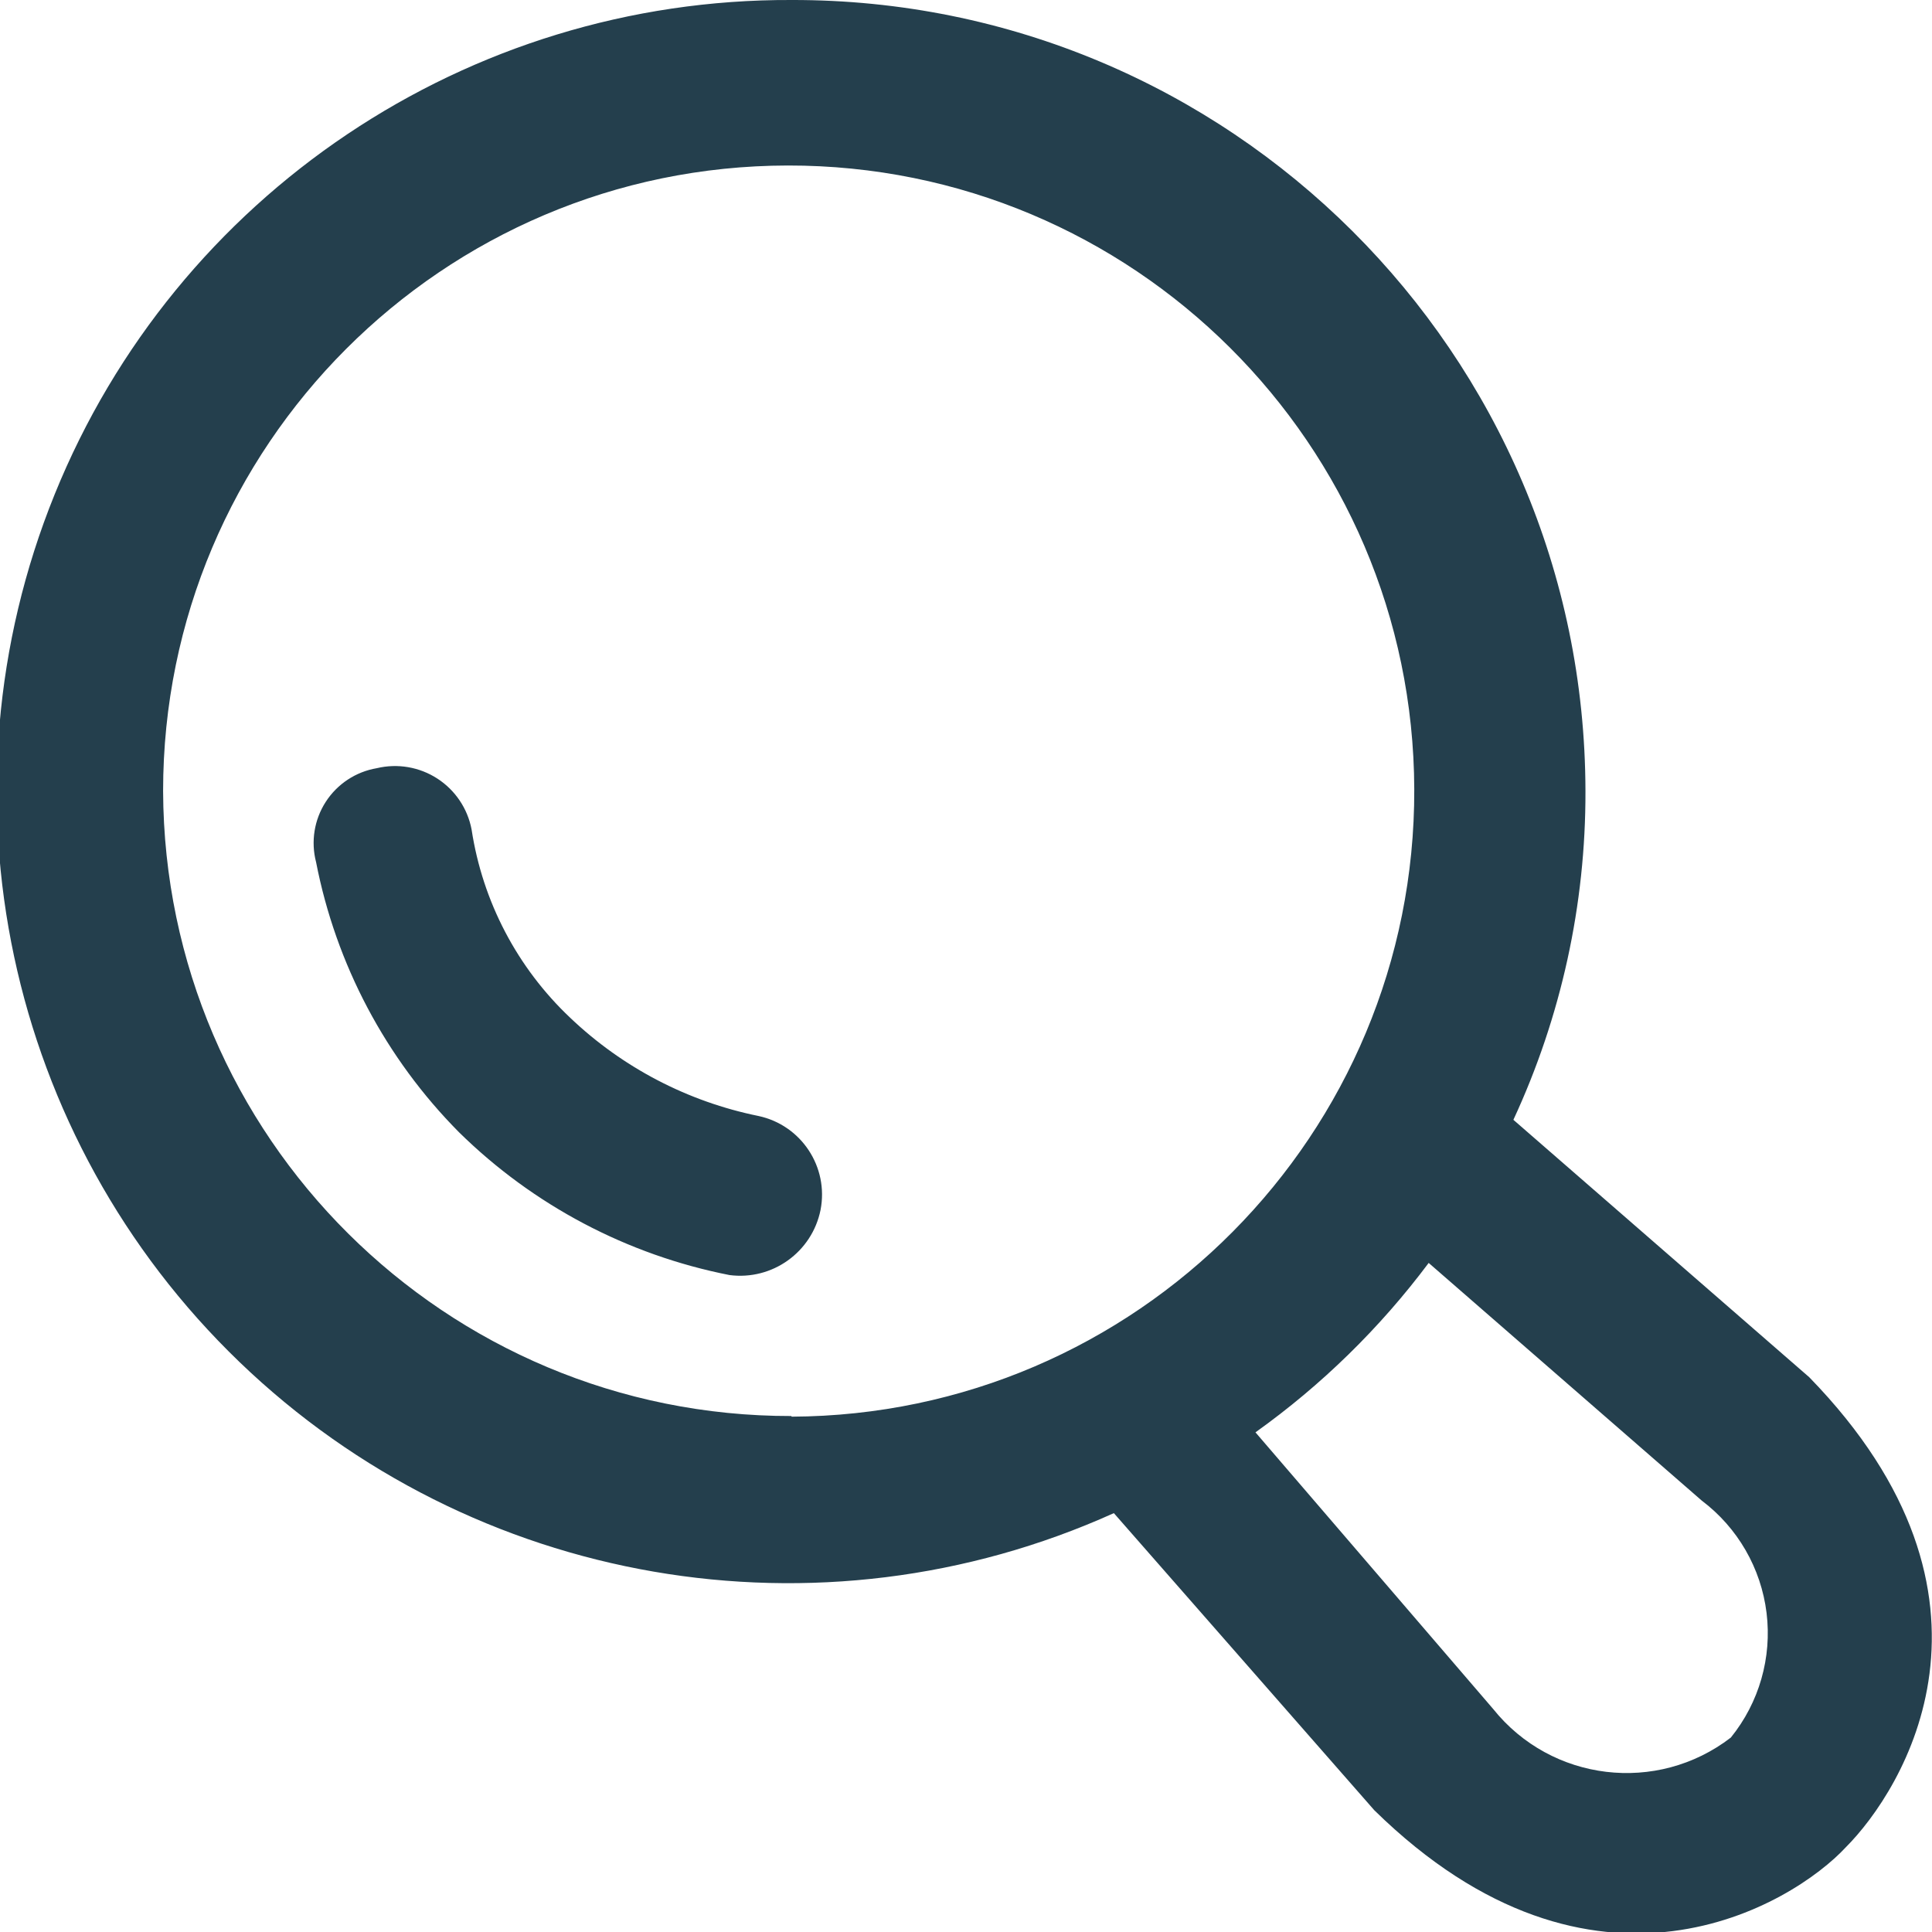
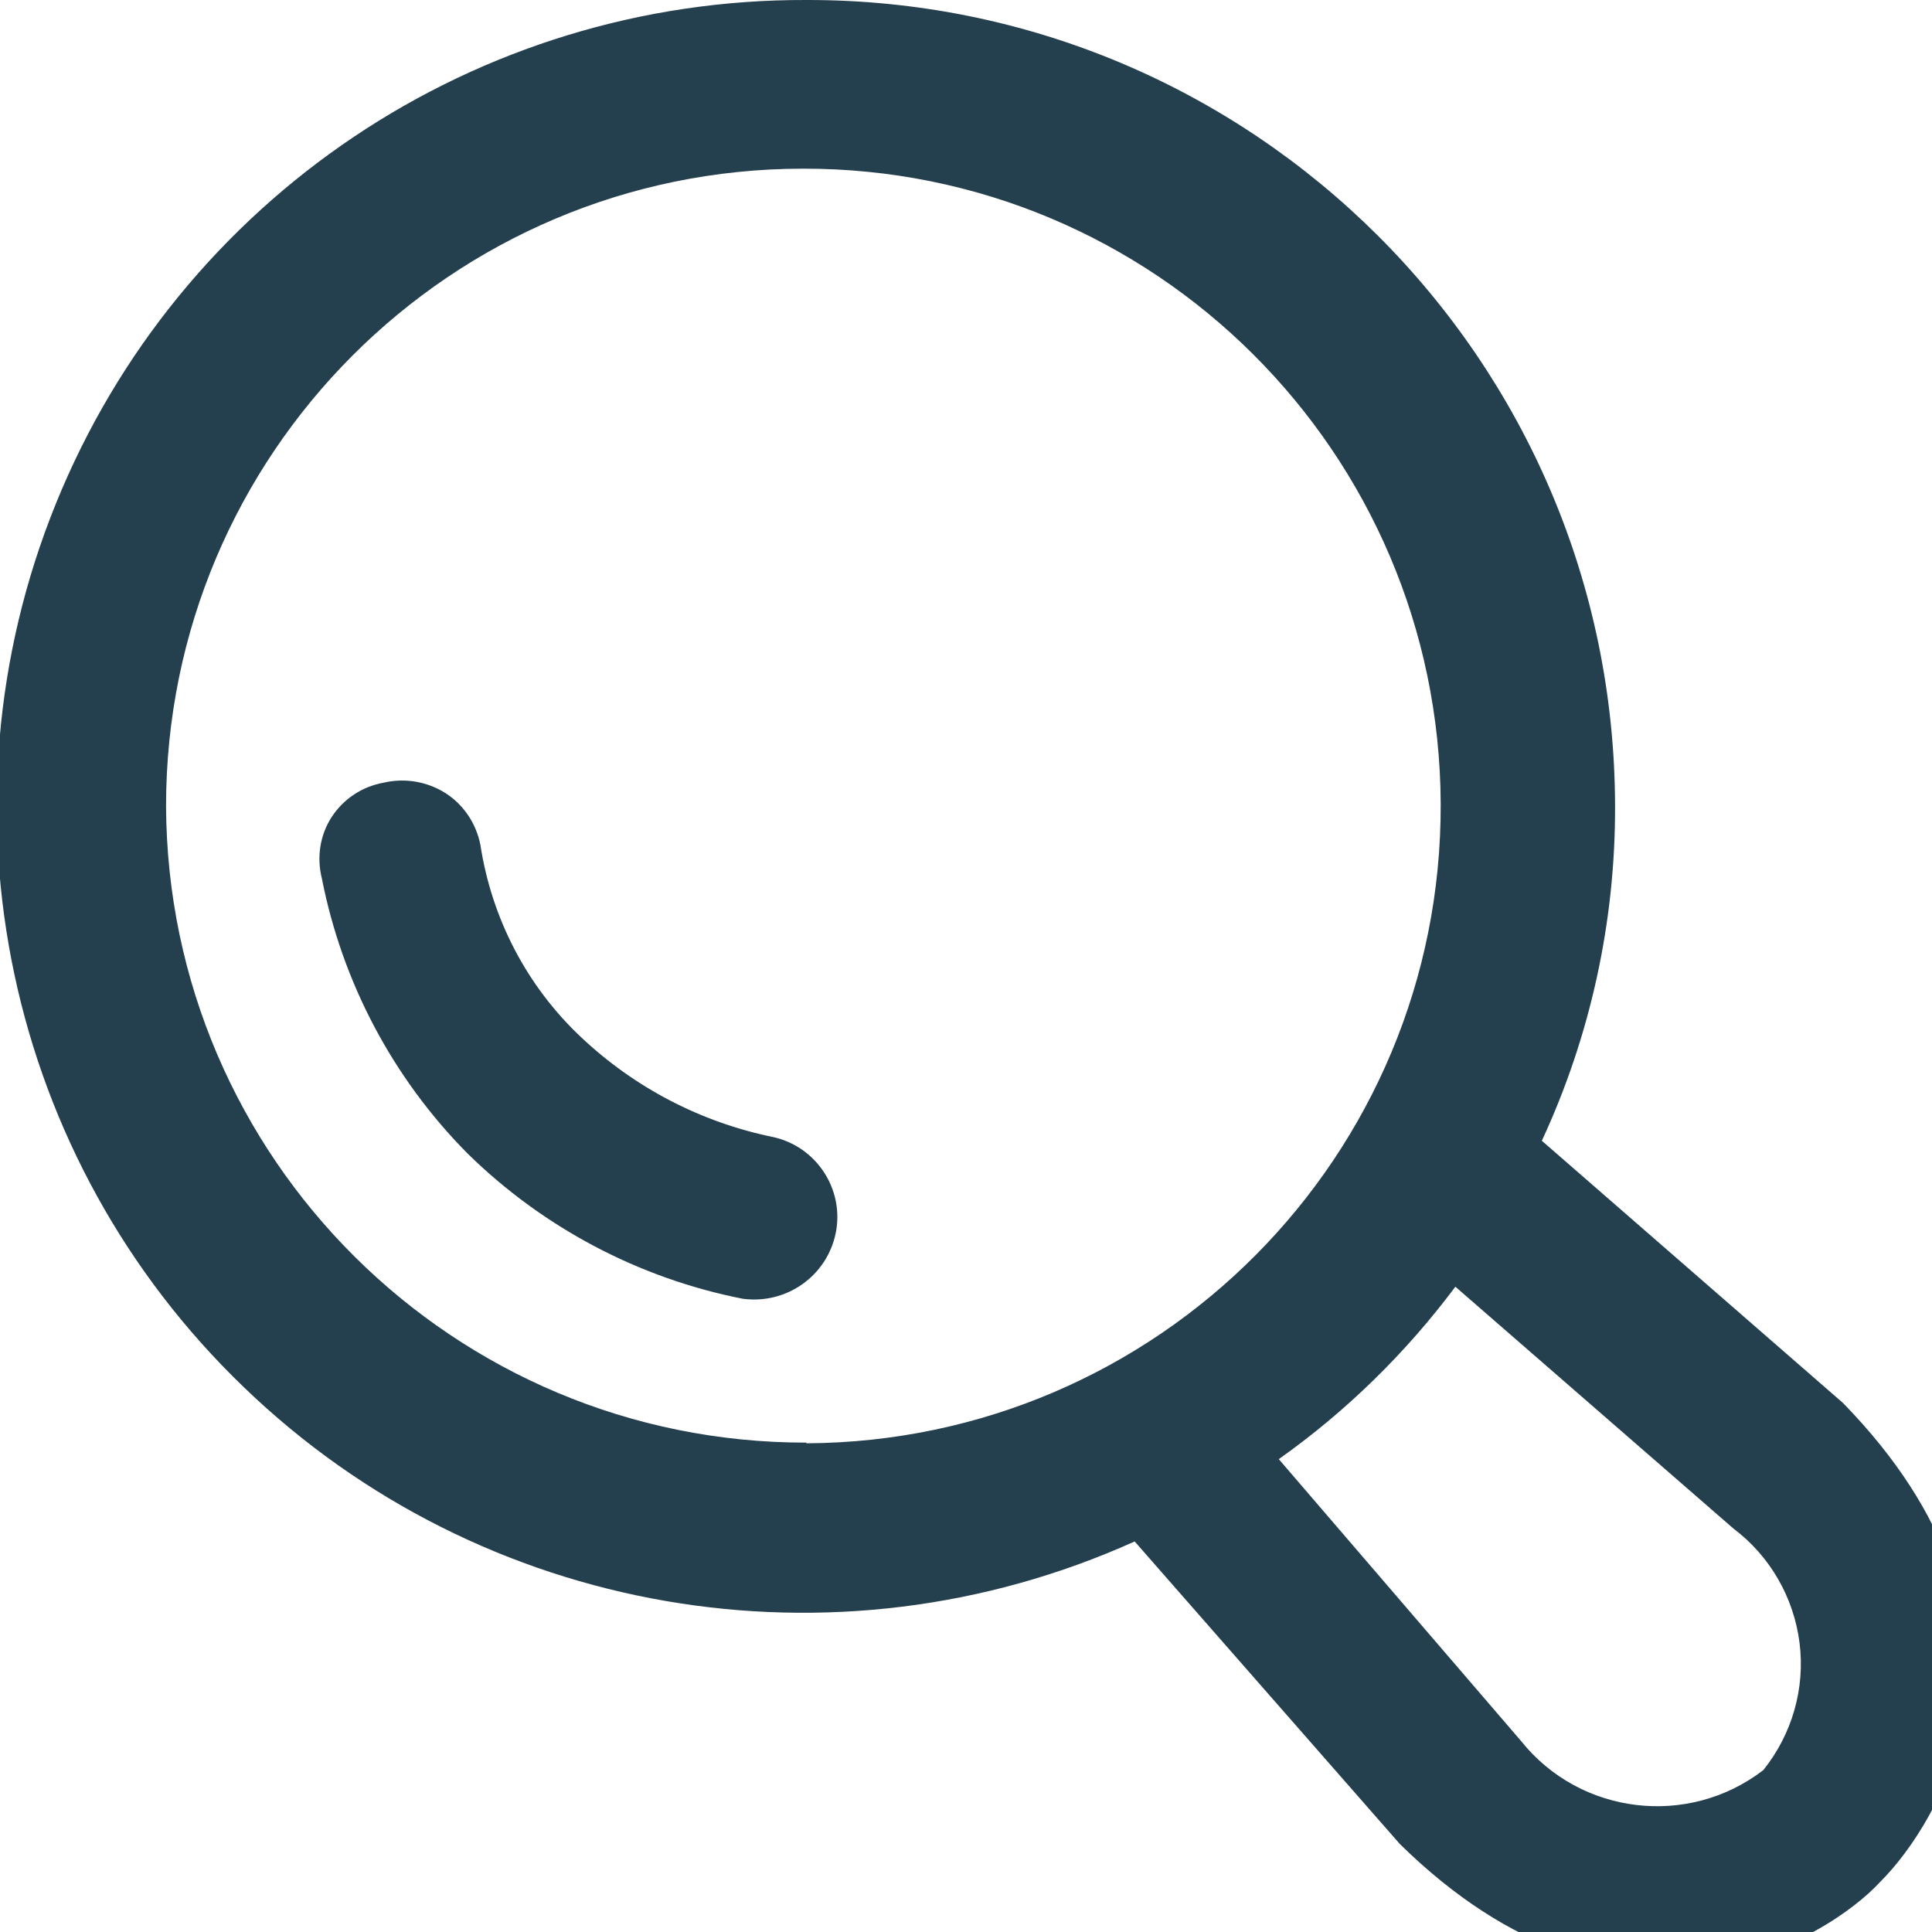
- <svg xmlns="http://www.w3.org/2000/svg" width="15.28" height="15.281" viewBox="0 0 15.28 15.281">
-   <defs>
-     <style>
-       .cls-1 {
-         fill: #243f4d;
-         fill-rule: evenodd;
-       }
-     </style>
-   </defs>
-   <path id="icon" class="cls-1" d="M1547.7,72.076a0.617,0.617,0,0,1,.75.485,2.583,2.583,0,0,0,.78,1.489,3.036,3.036,0,0,0,1.49.777,0.636,0.636,0,0,1,.49.743,0.649,0.649,0,0,1-.72.515,4.21,4.21,0,0,1-2.14-1.13,4.164,4.164,0,0,1-1.13-2.136A0.6,0.6,0,0,1,1547.7,72.076ZM1550.98,66a6.267,6.267,0,0,1,6.28,6.257,6.136,6.136,0,0,1-.57,2.6l2.34,2.036c1.7,1.746.74,3.266,0.29,3.717-0.42.454-1.99,1.414-3.73-.292l-2.06-2.35A6.261,6.261,0,1,1,1550.98,66Zm5.55,13.517a1.352,1.352,0,0,0,1.88.226,1.313,1.313,0,0,0-.23-1.874l-2.16-1.88a6.236,6.236,0,0,1-1.37,1.34Zm-5.55-2.312a4.948,4.948,0,1,0-4.97-4.948A4.963,4.963,0,0,0,1550.98,77.2Z" transform="translate(-1544.72 -66)" />
+ <svg xmlns="http://www.w3.org/2000/svg" width="20px" height="20px" viewBox="0 0 20 20" version="1.1">
+   <g id="surface1">
+     <path style=" stroke:none;fill-rule:evenodd;fill:rgb(14.118%,24.706%,30.196%);fill-opacity:1;" d="M 3.973 8.102 C 4.191 8.051 4.422 8.09 4.613 8.211 C 4.801 8.332 4.93 8.527 4.973 8.746 C 5.09 9.508 5.453 10.207 6.012 10.734 C 6.566 11.258 7.254 11.617 8 11.77 C 8.449 11.867 8.742 12.309 8.652 12.762 C 8.562 13.207 8.145 13.504 7.691 13.445 C 6.617 13.234 5.625 12.711 4.84 11.941 C 4.066 11.16 3.543 10.168 3.332 9.094 C 3.277 8.875 3.312 8.645 3.434 8.457 C 3.559 8.266 3.754 8.141 3.973 8.102 Z M 8.348 0 C 12.965 -0.008 16.711 3.727 16.719 8.344 C 16.723 9.539 16.465 10.723 15.961 11.809 L 19.078 14.523 C 21.348 16.852 20.066 18.879 19.465 19.48 C 18.906 20.086 16.812 21.367 14.492 19.09 L 11.746 15.957 C 8.637 17.359 4.984 16.73 2.527 14.363 C 0.066 12 -0.703 8.375 0.578 5.215 C 1.859 2.051 4.934 -0.012 8.348 0 Z M 15.746 18.023 C 16.359 18.789 17.477 18.922 18.254 18.324 C 18.551 17.953 18.688 17.48 18.629 17.008 C 18.57 16.539 18.324 16.109 17.945 15.824 L 15.066 13.32 C 14.555 14.004 13.938 14.609 13.238 15.105 Z M 8.348 14.941 C 11.988 14.922 14.926 11.965 14.914 8.324 C 14.902 4.684 11.949 1.738 8.309 1.746 C 4.668 1.75 1.719 4.703 1.719 8.344 C 1.734 11.992 4.699 14.938 8.348 14.934 Z M 8.348 14.941 " />
+   </g>
</svg>
